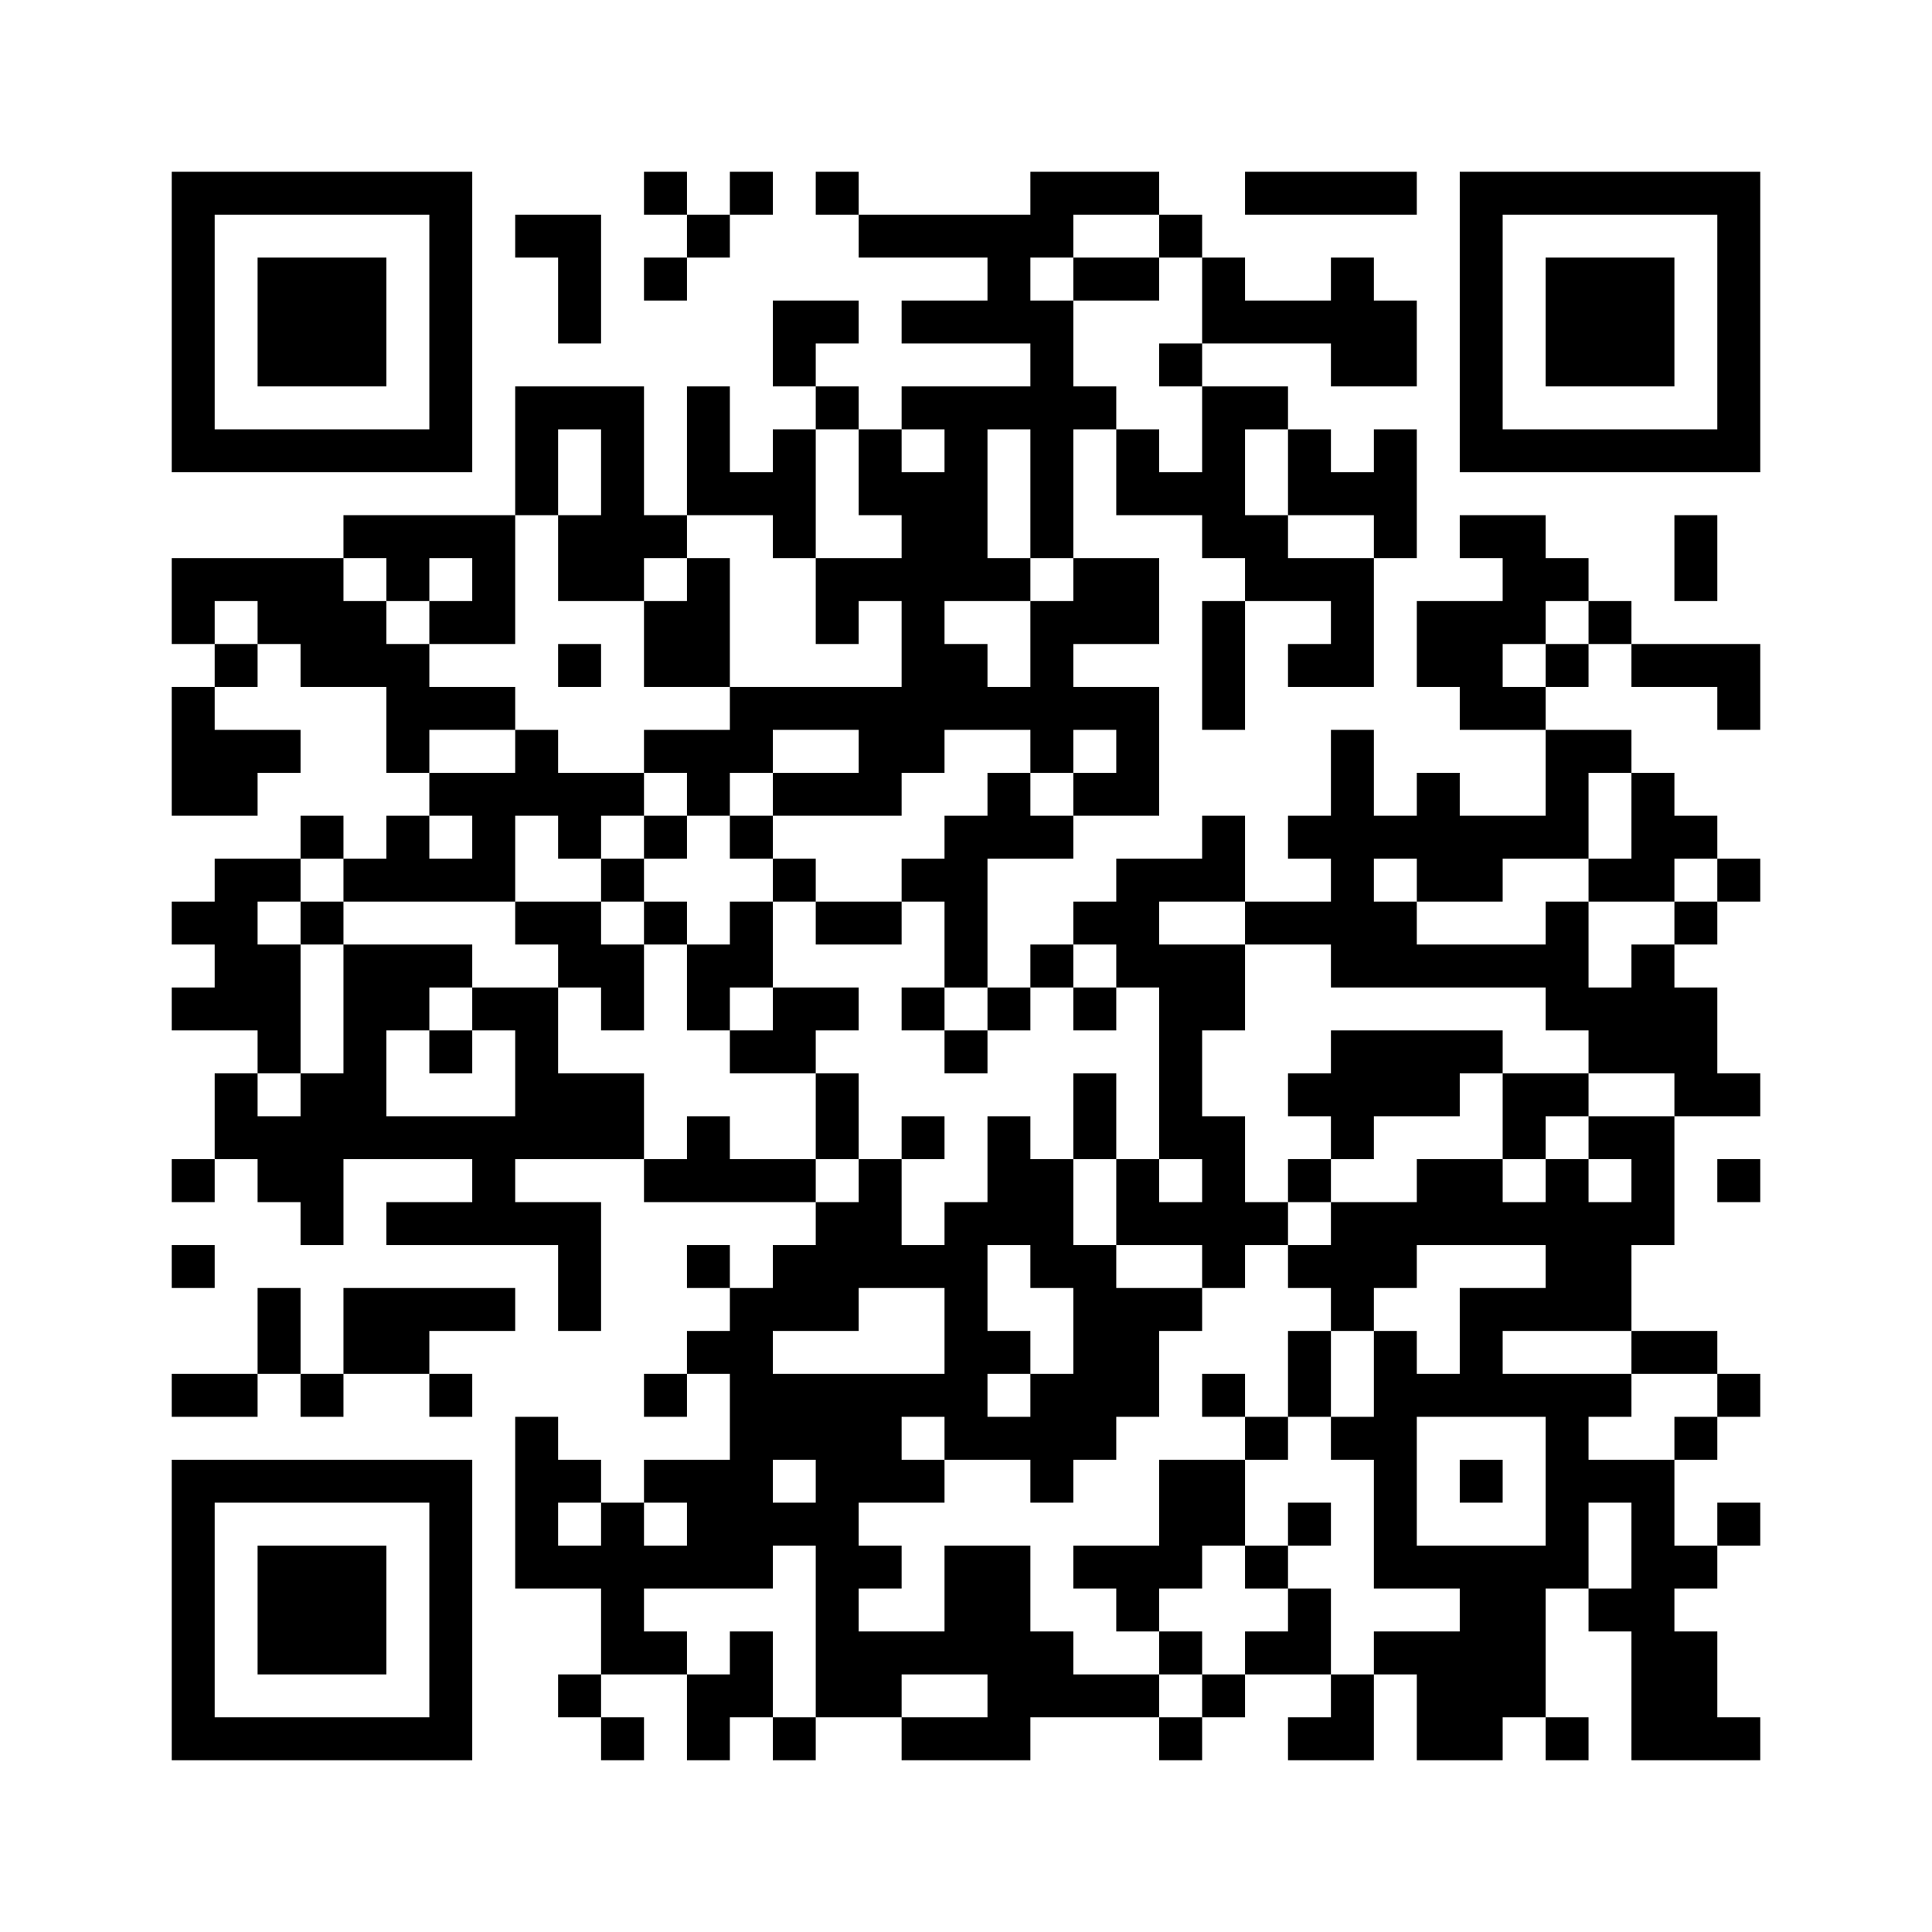
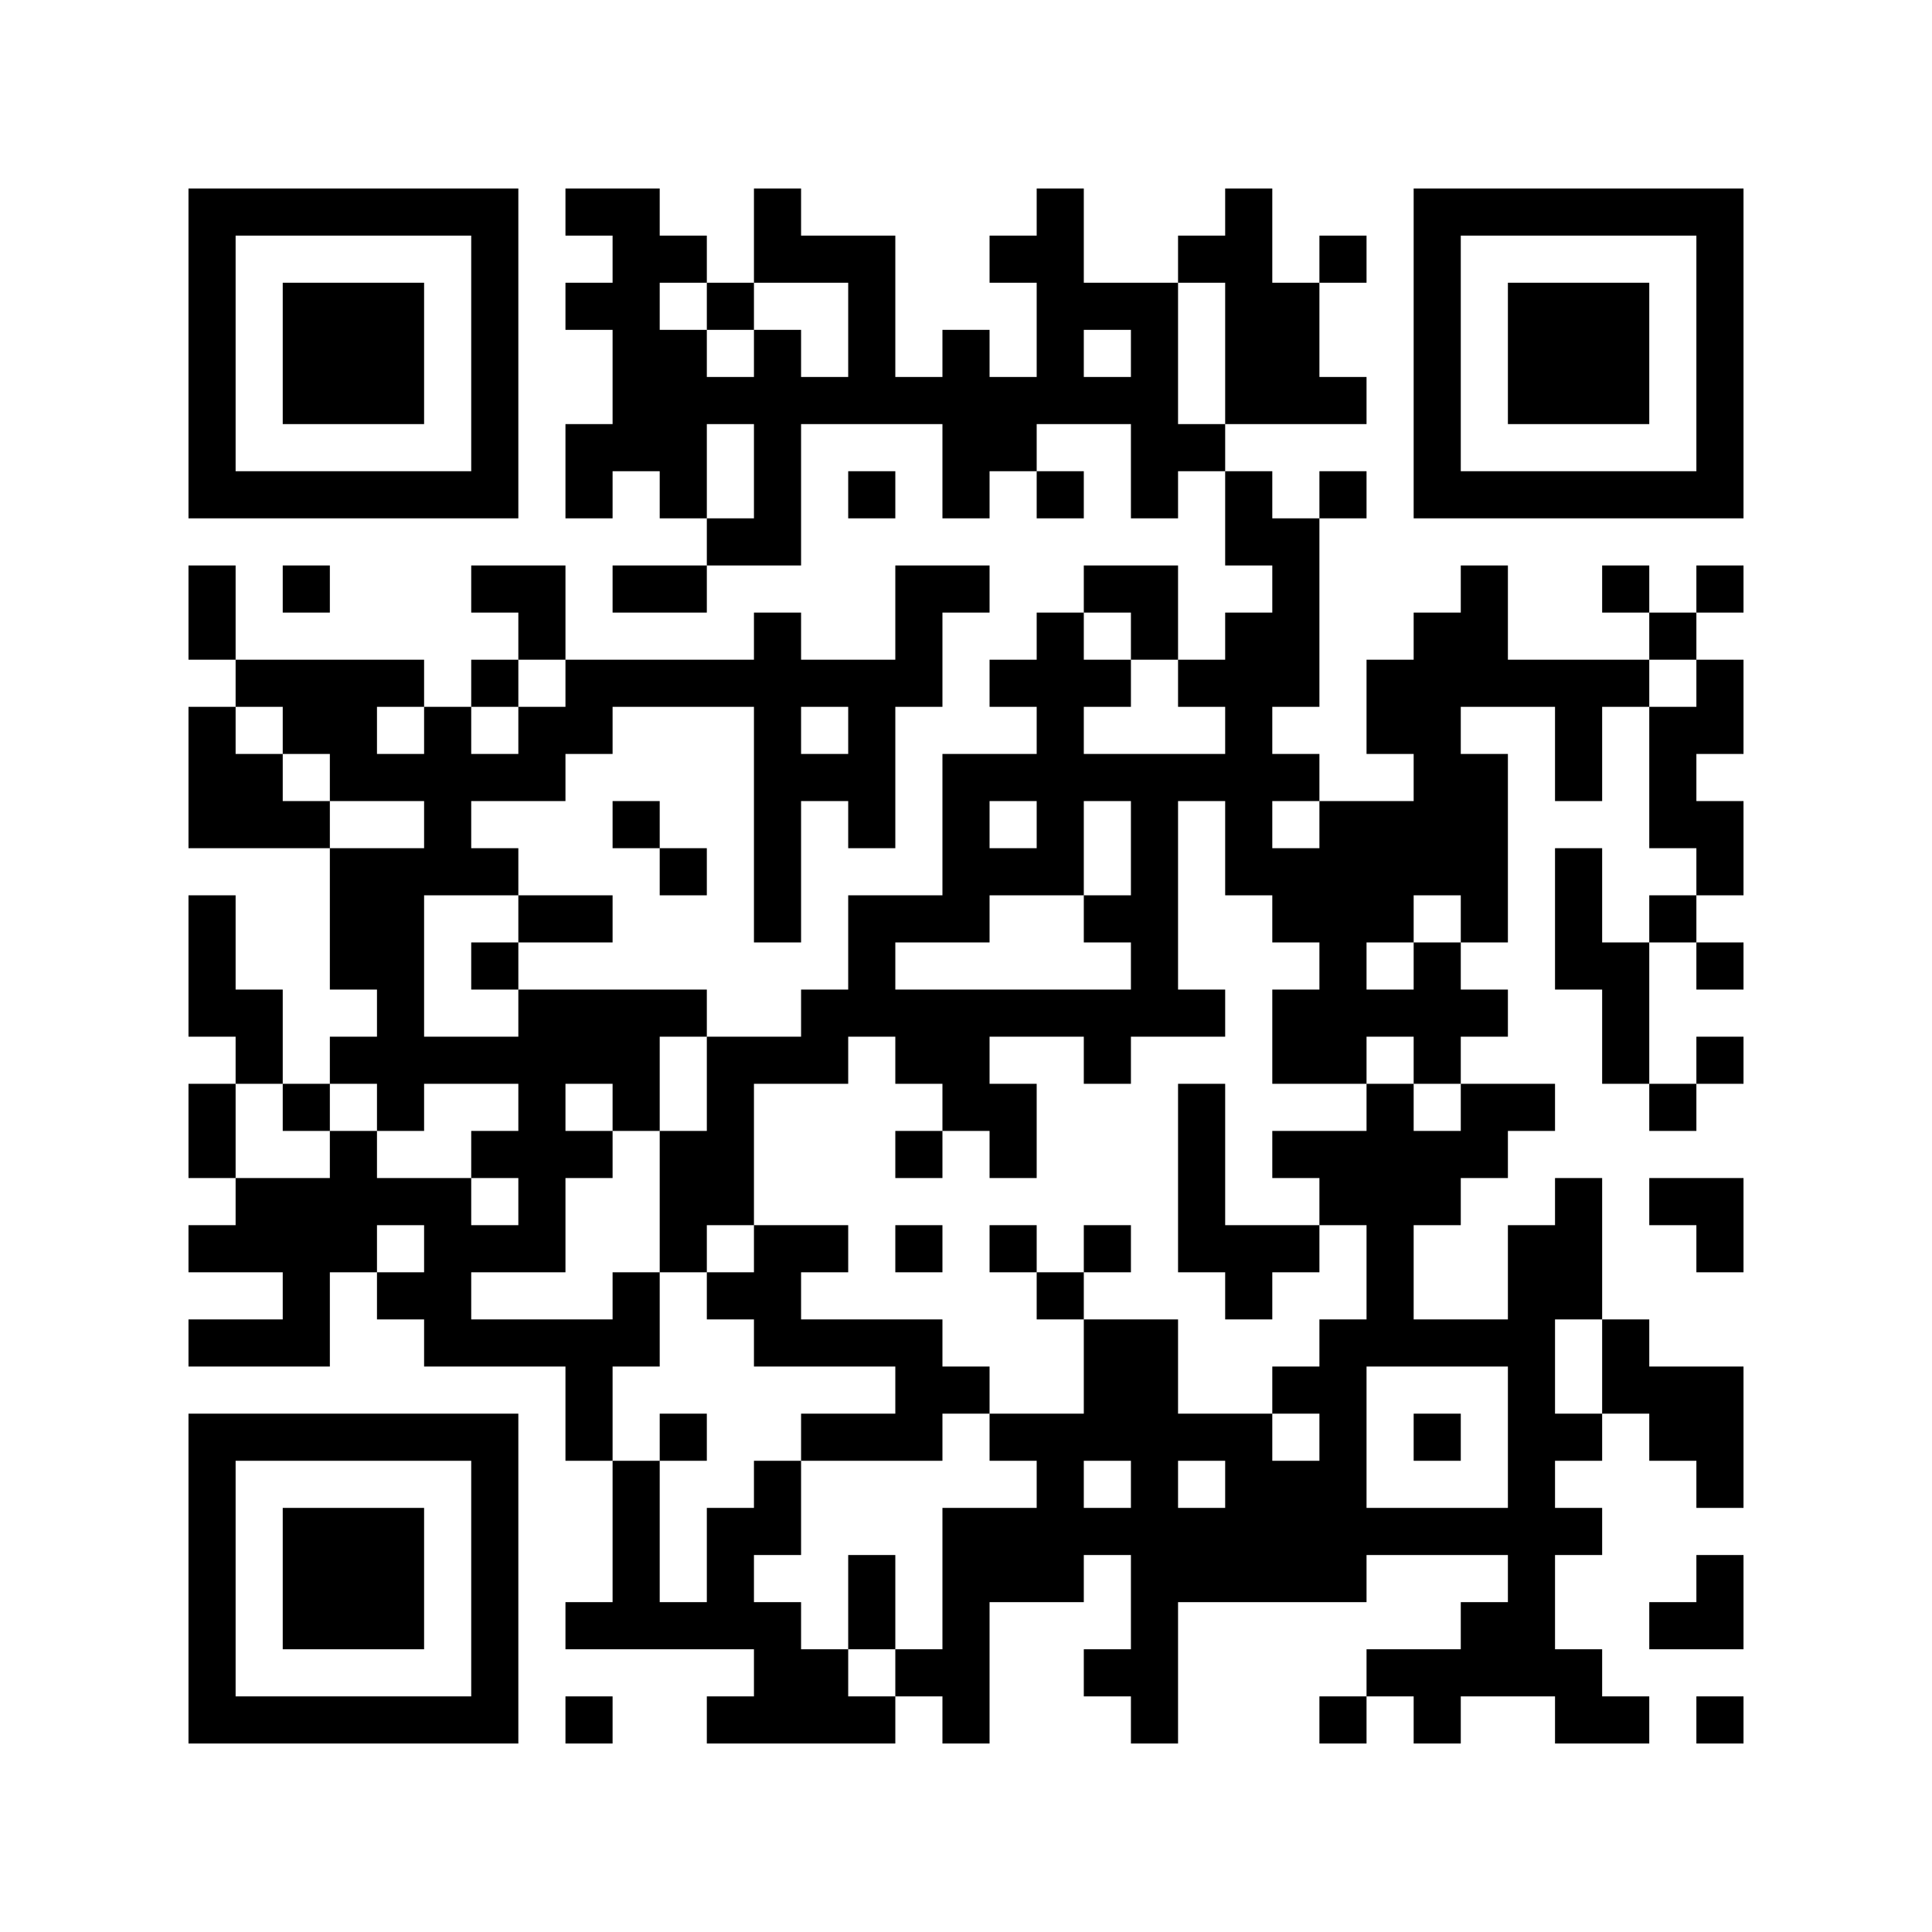
- <svg xmlns="http://www.w3.org/2000/svg" viewBox="0 0 45 45" role="img" aria-label="UPI payment QR code for KRFSI">
-   <rect width="45" height="45" fill="#fff" />
-   <path d="M4 4h1v1h-1zM5 4h1v1h-1zM6 4h1v1h-1zM7 4h1v1h-1zM8 4h1v1h-1zM9 4h1v1h-1zM10 4h1v1h-1zM15 4h1v1h-1zM17 4h1v1h-1zM19 4h1v1h-1zM24 4h1v1h-1zM25 4h1v1h-1zM26 4h1v1h-1zM29 4h1v1h-1zM30 4h1v1h-1zM31 4h1v1h-1zM32 4h1v1h-1zM34 4h1v1h-1zM35 4h1v1h-1zM36 4h1v1h-1zM37 4h1v1h-1zM38 4h1v1h-1zM39 4h1v1h-1zM40 4h1v1h-1zM4 5h1v1h-1zM10 5h1v1h-1zM12 5h1v1h-1zM13 5h1v1h-1zM16 5h1v1h-1zM20 5h1v1h-1zM21 5h1v1h-1zM22 5h1v1h-1zM23 5h1v1h-1zM24 5h1v1h-1zM27 5h1v1h-1zM34 5h1v1h-1zM40 5h1v1h-1zM4 6h1v1h-1zM6 6h1v1h-1zM7 6h1v1h-1zM8 6h1v1h-1zM10 6h1v1h-1zM13 6h1v1h-1zM15 6h1v1h-1zM23 6h1v1h-1zM25 6h1v1h-1zM26 6h1v1h-1zM28 6h1v1h-1zM31 6h1v1h-1zM34 6h1v1h-1zM36 6h1v1h-1zM37 6h1v1h-1zM38 6h1v1h-1zM40 6h1v1h-1zM4 7h1v1h-1zM6 7h1v1h-1zM7 7h1v1h-1zM8 7h1v1h-1zM10 7h1v1h-1zM13 7h1v1h-1zM18 7h1v1h-1zM19 7h1v1h-1zM21 7h1v1h-1zM22 7h1v1h-1zM23 7h1v1h-1zM24 7h1v1h-1zM28 7h1v1h-1zM29 7h1v1h-1zM30 7h1v1h-1zM31 7h1v1h-1zM32 7h1v1h-1zM34 7h1v1h-1zM36 7h1v1h-1zM37 7h1v1h-1zM38 7h1v1h-1zM40 7h1v1h-1zM4 8h1v1h-1zM6 8h1v1h-1zM7 8h1v1h-1zM8 8h1v1h-1zM10 8h1v1h-1zM18 8h1v1h-1zM24 8h1v1h-1zM27 8h1v1h-1zM31 8h1v1h-1zM32 8h1v1h-1zM34 8h1v1h-1zM36 8h1v1h-1zM37 8h1v1h-1zM38 8h1v1h-1zM40 8h1v1h-1zM4 9h1v1h-1zM10 9h1v1h-1zM12 9h1v1h-1zM13 9h1v1h-1zM14 9h1v1h-1zM16 9h1v1h-1zM19 9h1v1h-1zM21 9h1v1h-1zM22 9h1v1h-1zM23 9h1v1h-1zM24 9h1v1h-1zM25 9h1v1h-1zM28 9h1v1h-1zM29 9h1v1h-1zM34 9h1v1h-1zM40 9h1v1h-1zM4 10h1v1h-1zM5 10h1v1h-1zM6 10h1v1h-1zM7 10h1v1h-1zM8 10h1v1h-1zM9 10h1v1h-1zM10 10h1v1h-1zM12 10h1v1h-1zM14 10h1v1h-1zM16 10h1v1h-1zM18 10h1v1h-1zM20 10h1v1h-1zM22 10h1v1h-1zM24 10h1v1h-1zM26 10h1v1h-1zM28 10h1v1h-1zM30 10h1v1h-1zM32 10h1v1h-1zM34 10h1v1h-1zM35 10h1v1h-1zM36 10h1v1h-1zM37 10h1v1h-1zM38 10h1v1h-1zM39 10h1v1h-1zM40 10h1v1h-1zM12 11h1v1h-1zM14 11h1v1h-1zM16 11h1v1h-1zM17 11h1v1h-1zM18 11h1v1h-1zM20 11h1v1h-1zM21 11h1v1h-1zM22 11h1v1h-1zM24 11h1v1h-1zM26 11h1v1h-1zM27 11h1v1h-1zM28 11h1v1h-1zM30 11h1v1h-1zM31 11h1v1h-1zM32 11h1v1h-1zM8 12h1v1h-1zM9 12h1v1h-1zM10 12h1v1h-1zM11 12h1v1h-1zM13 12h1v1h-1zM14 12h1v1h-1zM15 12h1v1h-1zM18 12h1v1h-1zM21 12h1v1h-1zM22 12h1v1h-1zM24 12h1v1h-1zM28 12h1v1h-1zM29 12h1v1h-1zM32 12h1v1h-1zM34 12h1v1h-1zM35 12h1v1h-1zM39 12h1v1h-1zM4 13h1v1h-1zM5 13h1v1h-1zM6 13h1v1h-1zM7 13h1v1h-1zM9 13h1v1h-1zM11 13h1v1h-1zM13 13h1v1h-1zM14 13h1v1h-1zM16 13h1v1h-1zM19 13h1v1h-1zM20 13h1v1h-1zM21 13h1v1h-1zM22 13h1v1h-1zM23 13h1v1h-1zM25 13h1v1h-1zM26 13h1v1h-1zM29 13h1v1h-1zM30 13h1v1h-1zM31 13h1v1h-1zM35 13h1v1h-1zM36 13h1v1h-1zM39 13h1v1h-1zM4 14h1v1h-1zM6 14h1v1h-1zM7 14h1v1h-1zM8 14h1v1h-1zM10 14h1v1h-1zM11 14h1v1h-1zM15 14h1v1h-1zM16 14h1v1h-1zM19 14h1v1h-1zM21 14h1v1h-1zM24 14h1v1h-1zM25 14h1v1h-1zM26 14h1v1h-1zM28 14h1v1h-1zM31 14h1v1h-1zM33 14h1v1h-1zM34 14h1v1h-1zM35 14h1v1h-1zM37 14h1v1h-1zM5 15h1v1h-1zM7 15h1v1h-1zM8 15h1v1h-1zM9 15h1v1h-1zM13 15h1v1h-1zM15 15h1v1h-1zM16 15h1v1h-1zM21 15h1v1h-1zM22 15h1v1h-1zM24 15h1v1h-1zM28 15h1v1h-1zM30 15h1v1h-1zM31 15h1v1h-1zM33 15h1v1h-1zM34 15h1v1h-1zM36 15h1v1h-1zM38 15h1v1h-1zM39 15h1v1h-1zM40 15h1v1h-1zM4 16h1v1h-1zM9 16h1v1h-1zM10 16h1v1h-1zM11 16h1v1h-1zM17 16h1v1h-1zM18 16h1v1h-1zM19 16h1v1h-1zM20 16h1v1h-1zM21 16h1v1h-1zM22 16h1v1h-1zM23 16h1v1h-1zM24 16h1v1h-1zM25 16h1v1h-1zM26 16h1v1h-1zM28 16h1v1h-1zM34 16h1v1h-1zM35 16h1v1h-1zM40 16h1v1h-1zM4 17h1v1h-1zM5 17h1v1h-1zM6 17h1v1h-1zM9 17h1v1h-1zM12 17h1v1h-1zM15 17h1v1h-1zM16 17h1v1h-1zM17 17h1v1h-1zM20 17h1v1h-1zM21 17h1v1h-1zM24 17h1v1h-1zM26 17h1v1h-1zM31 17h1v1h-1zM36 17h1v1h-1zM37 17h1v1h-1zM4 18h1v1h-1zM5 18h1v1h-1zM10 18h1v1h-1zM11 18h1v1h-1zM12 18h1v1h-1zM13 18h1v1h-1zM14 18h1v1h-1zM16 18h1v1h-1zM18 18h1v1h-1zM19 18h1v1h-1zM20 18h1v1h-1zM23 18h1v1h-1zM25 18h1v1h-1zM26 18h1v1h-1zM31 18h1v1h-1zM33 18h1v1h-1zM36 18h1v1h-1zM38 18h1v1h-1zM7 19h1v1h-1zM9 19h1v1h-1zM11 19h1v1h-1zM13 19h1v1h-1zM15 19h1v1h-1zM17 19h1v1h-1zM22 19h1v1h-1zM23 19h1v1h-1zM24 19h1v1h-1zM28 19h1v1h-1zM30 19h1v1h-1zM31 19h1v1h-1zM32 19h1v1h-1zM33 19h1v1h-1zM34 19h1v1h-1zM35 19h1v1h-1zM36 19h1v1h-1zM38 19h1v1h-1zM39 19h1v1h-1zM5 20h1v1h-1zM6 20h1v1h-1zM8 20h1v1h-1zM9 20h1v1h-1zM10 20h1v1h-1zM11 20h1v1h-1zM14 20h1v1h-1zM18 20h1v1h-1zM21 20h1v1h-1zM22 20h1v1h-1zM26 20h1v1h-1zM27 20h1v1h-1zM28 20h1v1h-1zM31 20h1v1h-1zM33 20h1v1h-1zM34 20h1v1h-1zM37 20h1v1h-1zM38 20h1v1h-1zM40 20h1v1h-1zM4 21h1v1h-1zM5 21h1v1h-1zM7 21h1v1h-1zM12 21h1v1h-1zM13 21h1v1h-1zM15 21h1v1h-1zM17 21h1v1h-1zM19 21h1v1h-1zM20 21h1v1h-1zM22 21h1v1h-1zM25 21h1v1h-1zM26 21h1v1h-1zM29 21h1v1h-1zM30 21h1v1h-1zM31 21h1v1h-1zM32 21h1v1h-1zM36 21h1v1h-1zM39 21h1v1h-1zM5 22h1v1h-1zM6 22h1v1h-1zM8 22h1v1h-1zM9 22h1v1h-1zM10 22h1v1h-1zM13 22h1v1h-1zM14 22h1v1h-1zM16 22h1v1h-1zM17 22h1v1h-1zM22 22h1v1h-1zM24 22h1v1h-1zM26 22h1v1h-1zM27 22h1v1h-1zM28 22h1v1h-1zM31 22h1v1h-1zM32 22h1v1h-1zM33 22h1v1h-1zM34 22h1v1h-1zM35 22h1v1h-1zM36 22h1v1h-1zM38 22h1v1h-1zM4 23h1v1h-1zM5 23h1v1h-1zM6 23h1v1h-1zM8 23h1v1h-1zM9 23h1v1h-1zM11 23h1v1h-1zM12 23h1v1h-1zM14 23h1v1h-1zM16 23h1v1h-1zM18 23h1v1h-1zM19 23h1v1h-1zM21 23h1v1h-1zM23 23h1v1h-1zM25 23h1v1h-1zM27 23h1v1h-1zM28 23h1v1h-1zM36 23h1v1h-1zM37 23h1v1h-1zM38 23h1v1h-1zM39 23h1v1h-1zM6 24h1v1h-1zM8 24h1v1h-1zM10 24h1v1h-1zM12 24h1v1h-1zM17 24h1v1h-1zM18 24h1v1h-1zM22 24h1v1h-1zM27 24h1v1h-1zM31 24h1v1h-1zM32 24h1v1h-1zM33 24h1v1h-1zM34 24h1v1h-1zM37 24h1v1h-1zM38 24h1v1h-1zM39 24h1v1h-1zM5 25h1v1h-1zM7 25h1v1h-1zM8 25h1v1h-1zM12 25h1v1h-1zM13 25h1v1h-1zM14 25h1v1h-1zM19 25h1v1h-1zM25 25h1v1h-1zM27 25h1v1h-1zM30 25h1v1h-1zM31 25h1v1h-1zM32 25h1v1h-1zM33 25h1v1h-1zM35 25h1v1h-1zM36 25h1v1h-1zM39 25h1v1h-1zM40 25h1v1h-1zM5 26h1v1h-1zM6 26h1v1h-1zM7 26h1v1h-1zM8 26h1v1h-1zM9 26h1v1h-1zM10 26h1v1h-1zM11 26h1v1h-1zM12 26h1v1h-1zM13 26h1v1h-1zM14 26h1v1h-1zM16 26h1v1h-1zM19 26h1v1h-1zM21 26h1v1h-1zM23 26h1v1h-1zM25 26h1v1h-1zM27 26h1v1h-1zM28 26h1v1h-1zM31 26h1v1h-1zM35 26h1v1h-1zM37 26h1v1h-1zM38 26h1v1h-1zM4 27h1v1h-1zM6 27h1v1h-1zM7 27h1v1h-1zM11 27h1v1h-1zM15 27h1v1h-1zM16 27h1v1h-1zM17 27h1v1h-1zM18 27h1v1h-1zM20 27h1v1h-1zM23 27h1v1h-1zM24 27h1v1h-1zM26 27h1v1h-1zM28 27h1v1h-1zM30 27h1v1h-1zM33 27h1v1h-1zM34 27h1v1h-1zM36 27h1v1h-1zM38 27h1v1h-1zM40 27h1v1h-1zM7 28h1v1h-1zM9 28h1v1h-1zM10 28h1v1h-1zM11 28h1v1h-1zM12 28h1v1h-1zM13 28h1v1h-1zM19 28h1v1h-1zM20 28h1v1h-1zM22 28h1v1h-1zM23 28h1v1h-1zM24 28h1v1h-1zM26 28h1v1h-1zM27 28h1v1h-1zM28 28h1v1h-1zM29 28h1v1h-1zM31 28h1v1h-1zM32 28h1v1h-1zM33 28h1v1h-1zM34 28h1v1h-1zM35 28h1v1h-1zM36 28h1v1h-1zM37 28h1v1h-1zM38 28h1v1h-1zM4 29h1v1h-1zM13 29h1v1h-1zM16 29h1v1h-1zM18 29h1v1h-1zM19 29h1v1h-1zM20 29h1v1h-1zM21 29h1v1h-1zM22 29h1v1h-1zM24 29h1v1h-1zM25 29h1v1h-1zM28 29h1v1h-1zM30 29h1v1h-1zM31 29h1v1h-1zM32 29h1v1h-1zM36 29h1v1h-1zM37 29h1v1h-1zM6 30h1v1h-1zM8 30h1v1h-1zM9 30h1v1h-1zM10 30h1v1h-1zM11 30h1v1h-1zM13 30h1v1h-1zM17 30h1v1h-1zM18 30h1v1h-1zM19 30h1v1h-1zM22 30h1v1h-1zM25 30h1v1h-1zM26 30h1v1h-1zM27 30h1v1h-1zM31 30h1v1h-1zM34 30h1v1h-1zM35 30h1v1h-1zM36 30h1v1h-1zM37 30h1v1h-1zM6 31h1v1h-1zM8 31h1v1h-1zM9 31h1v1h-1zM16 31h1v1h-1zM17 31h1v1h-1zM22 31h1v1h-1zM23 31h1v1h-1zM25 31h1v1h-1zM26 31h1v1h-1zM30 31h1v1h-1zM32 31h1v1h-1zM34 31h1v1h-1zM38 31h1v1h-1zM39 31h1v1h-1zM4 32h1v1h-1zM5 32h1v1h-1zM7 32h1v1h-1zM10 32h1v1h-1zM15 32h1v1h-1zM17 32h1v1h-1zM18 32h1v1h-1zM19 32h1v1h-1zM20 32h1v1h-1zM21 32h1v1h-1zM22 32h1v1h-1zM24 32h1v1h-1zM25 32h1v1h-1zM26 32h1v1h-1zM28 32h1v1h-1zM30 32h1v1h-1zM32 32h1v1h-1zM33 32h1v1h-1zM34 32h1v1h-1zM35 32h1v1h-1zM36 32h1v1h-1zM37 32h1v1h-1zM40 32h1v1h-1zM12 33h1v1h-1zM17 33h1v1h-1zM18 33h1v1h-1zM19 33h1v1h-1zM20 33h1v1h-1zM22 33h1v1h-1zM23 33h1v1h-1zM24 33h1v1h-1zM25 33h1v1h-1zM29 33h1v1h-1zM31 33h1v1h-1zM32 33h1v1h-1zM36 33h1v1h-1zM39 33h1v1h-1zM4 34h1v1h-1zM5 34h1v1h-1zM6 34h1v1h-1zM7 34h1v1h-1zM8 34h1v1h-1zM9 34h1v1h-1zM10 34h1v1h-1zM12 34h1v1h-1zM13 34h1v1h-1zM15 34h1v1h-1zM16 34h1v1h-1zM17 34h1v1h-1zM19 34h1v1h-1zM20 34h1v1h-1zM21 34h1v1h-1zM24 34h1v1h-1zM27 34h1v1h-1zM28 34h1v1h-1zM32 34h1v1h-1zM34 34h1v1h-1zM36 34h1v1h-1zM37 34h1v1h-1zM38 34h1v1h-1zM4 35h1v1h-1zM10 35h1v1h-1zM12 35h1v1h-1zM14 35h1v1h-1zM16 35h1v1h-1zM17 35h1v1h-1zM18 35h1v1h-1zM19 35h1v1h-1zM27 35h1v1h-1zM28 35h1v1h-1zM30 35h1v1h-1zM32 35h1v1h-1zM36 35h1v1h-1zM38 35h1v1h-1zM40 35h1v1h-1zM4 36h1v1h-1zM6 36h1v1h-1zM7 36h1v1h-1zM8 36h1v1h-1zM10 36h1v1h-1zM12 36h1v1h-1zM13 36h1v1h-1zM14 36h1v1h-1zM15 36h1v1h-1zM16 36h1v1h-1zM17 36h1v1h-1zM19 36h1v1h-1zM20 36h1v1h-1zM22 36h1v1h-1zM23 36h1v1h-1zM25 36h1v1h-1zM26 36h1v1h-1zM27 36h1v1h-1zM29 36h1v1h-1zM32 36h1v1h-1zM33 36h1v1h-1zM34 36h1v1h-1zM35 36h1v1h-1zM36 36h1v1h-1zM38 36h1v1h-1zM39 36h1v1h-1zM4 37h1v1h-1zM6 37h1v1h-1zM7 37h1v1h-1zM8 37h1v1h-1zM10 37h1v1h-1zM14 37h1v1h-1zM19 37h1v1h-1zM22 37h1v1h-1zM23 37h1v1h-1zM26 37h1v1h-1zM30 37h1v1h-1zM34 37h1v1h-1zM35 37h1v1h-1zM37 37h1v1h-1zM38 37h1v1h-1zM4 38h1v1h-1zM6 38h1v1h-1zM7 38h1v1h-1zM8 38h1v1h-1zM10 38h1v1h-1zM14 38h1v1h-1zM15 38h1v1h-1zM17 38h1v1h-1zM19 38h1v1h-1zM20 38h1v1h-1zM21 38h1v1h-1zM22 38h1v1h-1zM23 38h1v1h-1zM24 38h1v1h-1zM27 38h1v1h-1zM29 38h1v1h-1zM30 38h1v1h-1zM32 38h1v1h-1zM33 38h1v1h-1zM34 38h1v1h-1zM35 38h1v1h-1zM38 38h1v1h-1zM39 38h1v1h-1zM4 39h1v1h-1zM10 39h1v1h-1zM13 39h1v1h-1zM16 39h1v1h-1zM17 39h1v1h-1zM19 39h1v1h-1zM20 39h1v1h-1zM23 39h1v1h-1zM24 39h1v1h-1zM25 39h1v1h-1zM26 39h1v1h-1zM28 39h1v1h-1zM31 39h1v1h-1zM33 39h1v1h-1zM34 39h1v1h-1zM35 39h1v1h-1zM38 39h1v1h-1zM39 39h1v1h-1zM4 40h1v1h-1zM5 40h1v1h-1zM6 40h1v1h-1zM7 40h1v1h-1zM8 40h1v1h-1zM9 40h1v1h-1zM10 40h1v1h-1zM14 40h1v1h-1zM16 40h1v1h-1zM18 40h1v1h-1zM21 40h1v1h-1zM22 40h1v1h-1zM23 40h1v1h-1zM27 40h1v1h-1zM30 40h1v1h-1zM31 40h1v1h-1zM33 40h1v1h-1zM34 40h1v1h-1zM36 40h1v1h-1zM38 40h1v1h-1zM39 40h1v1h-1zM40 40h1v1h-1z" fill="#000" />
+ <svg xmlns="http://www.w3.org/2000/svg" viewBox="0 0 41 41" role="img" aria-label="KRFSI UPI payment QR code">
+   <rect width="41" height="41" fill="#fff" />
+   <path d="M4 4h1v1h-1z M5 4h1v1h-1z M6 4h1v1h-1z M7 4h1v1h-1z M8 4h1v1h-1z M9 4h1v1h-1z M10 4h1v1h-1z M12 4h1v1h-1z M13 4h1v1h-1z M16 4h1v1h-1z M22 4h1v1h-1z M26 4h1v1h-1z M30 4h1v1h-1z M31 4h1v1h-1z M32 4h1v1h-1z M33 4h1v1h-1z M34 4h1v1h-1z M35 4h1v1h-1z M36 4h1v1h-1z M4 5h1v1h-1z M10 5h1v1h-1z M13 5h1v1h-1z M14 5h1v1h-1z M16 5h1v1h-1z M17 5h1v1h-1z M18 5h1v1h-1z M21 5h1v1h-1z M22 5h1v1h-1z M25 5h1v1h-1z M26 5h1v1h-1z M28 5h1v1h-1z M30 5h1v1h-1z M36 5h1v1h-1z M4 6h1v1h-1z M6 6h1v1h-1z M7 6h1v1h-1z M8 6h1v1h-1z M10 6h1v1h-1z M12 6h1v1h-1z M13 6h1v1h-1z M15 6h1v1h-1z M18 6h1v1h-1z M22 6h1v1h-1z M23 6h1v1h-1z M24 6h1v1h-1z M26 6h1v1h-1z M27 6h1v1h-1z M30 6h1v1h-1z M32 6h1v1h-1z M33 6h1v1h-1z M34 6h1v1h-1z M36 6h1v1h-1z M4 7h1v1h-1z M6 7h1v1h-1z M7 7h1v1h-1z M8 7h1v1h-1z M10 7h1v1h-1z M13 7h1v1h-1z M14 7h1v1h-1z M16 7h1v1h-1z M18 7h1v1h-1z M20 7h1v1h-1z M22 7h1v1h-1z M24 7h1v1h-1z M26 7h1v1h-1z M27 7h1v1h-1z M30 7h1v1h-1z M32 7h1v1h-1z M33 7h1v1h-1z M34 7h1v1h-1z M36 7h1v1h-1z M4 8h1v1h-1z M6 8h1v1h-1z M7 8h1v1h-1z M8 8h1v1h-1z M10 8h1v1h-1z M13 8h1v1h-1z M14 8h1v1h-1z M15 8h1v1h-1z M16 8h1v1h-1z M17 8h1v1h-1z M18 8h1v1h-1z M19 8h1v1h-1z M20 8h1v1h-1z M21 8h1v1h-1z M22 8h1v1h-1z M23 8h1v1h-1z M24 8h1v1h-1z M26 8h1v1h-1z M27 8h1v1h-1z M28 8h1v1h-1z M30 8h1v1h-1z M32 8h1v1h-1z M33 8h1v1h-1z M34 8h1v1h-1z M36 8h1v1h-1z M4 9h1v1h-1z M10 9h1v1h-1z M12 9h1v1h-1z M13 9h1v1h-1z M14 9h1v1h-1z M16 9h1v1h-1z M20 9h1v1h-1z M21 9h1v1h-1z M24 9h1v1h-1z M25 9h1v1h-1z M30 9h1v1h-1z M36 9h1v1h-1z M4 10h1v1h-1z M5 10h1v1h-1z M6 10h1v1h-1z M7 10h1v1h-1z M8 10h1v1h-1z M9 10h1v1h-1z M10 10h1v1h-1z M12 10h1v1h-1z M14 10h1v1h-1z M16 10h1v1h-1z M18 10h1v1h-1z M20 10h1v1h-1z M22 10h1v1h-1z M24 10h1v1h-1z M26 10h1v1h-1z M28 10h1v1h-1z M30 10h1v1h-1z M31 10h1v1h-1z M32 10h1v1h-1z M33 10h1v1h-1z M34 10h1v1h-1z M35 10h1v1h-1z M36 10h1v1h-1z M15 11h1v1h-1z M16 11h1v1h-1z M26 11h1v1h-1z M27 11h1v1h-1z M4 12h1v1h-1z M6 12h1v1h-1z M10 12h1v1h-1z M11 12h1v1h-1z M13 12h1v1h-1z M14 12h1v1h-1z M19 12h1v1h-1z M20 12h1v1h-1z M23 12h1v1h-1z M24 12h1v1h-1z M27 12h1v1h-1z M31 12h1v1h-1z M34 12h1v1h-1z M36 12h1v1h-1z M4 13h1v1h-1z M11 13h1v1h-1z M16 13h1v1h-1z M19 13h1v1h-1z M22 13h1v1h-1z M24 13h1v1h-1z M26 13h1v1h-1z M27 13h1v1h-1z M30 13h1v1h-1z M31 13h1v1h-1z M35 13h1v1h-1z M5 14h1v1h-1z M6 14h1v1h-1z M7 14h1v1h-1z M8 14h1v1h-1z M10 14h1v1h-1z M12 14h1v1h-1z M13 14h1v1h-1z M14 14h1v1h-1z M15 14h1v1h-1z M16 14h1v1h-1z M17 14h1v1h-1z M18 14h1v1h-1z M19 14h1v1h-1z M21 14h1v1h-1z M22 14h1v1h-1z M23 14h1v1h-1z M25 14h1v1h-1z M26 14h1v1h-1z M27 14h1v1h-1z M29 14h1v1h-1z M30 14h1v1h-1z M31 14h1v1h-1z M32 14h1v1h-1z M33 14h1v1h-1z M34 14h1v1h-1z M36 14h1v1h-1z M4 15h1v1h-1z M6 15h1v1h-1z M7 15h1v1h-1z M9 15h1v1h-1z M11 15h1v1h-1z M12 15h1v1h-1z M16 15h1v1h-1z M18 15h1v1h-1z M22 15h1v1h-1z M26 15h1v1h-1z M29 15h1v1h-1z M30 15h1v1h-1z M33 15h1v1h-1z M35 15h1v1h-1z M36 15h1v1h-1z M4 16h1v1h-1z M5 16h1v1h-1z M7 16h1v1h-1z M8 16h1v1h-1z M9 16h1v1h-1z M10 16h1v1h-1z M11 16h1v1h-1z M16 16h1v1h-1z M17 16h1v1h-1z M18 16h1v1h-1z M20 16h1v1h-1z M21 16h1v1h-1z M22 16h1v1h-1z M23 16h1v1h-1z M24 16h1v1h-1z M25 16h1v1h-1z M26 16h1v1h-1z M27 16h1v1h-1z M30 16h1v1h-1z M31 16h1v1h-1z M33 16h1v1h-1z M35 16h1v1h-1z M4 17h1v1h-1z M5 17h1v1h-1z M6 17h1v1h-1z M9 17h1v1h-1z M13 17h1v1h-1z M16 17h1v1h-1z M18 17h1v1h-1z M20 17h1v1h-1z M22 17h1v1h-1z M24 17h1v1h-1z M26 17h1v1h-1z M28 17h1v1h-1z M29 17h1v1h-1z M30 17h1v1h-1z M31 17h1v1h-1z M35 17h1v1h-1z M36 17h1v1h-1z M7 18h1v1h-1z M8 18h1v1h-1z M9 18h1v1h-1z M10 18h1v1h-1z M14 18h1v1h-1z M16 18h1v1h-1z M20 18h1v1h-1z M21 18h1v1h-1z M22 18h1v1h-1z M24 18h1v1h-1z M26 18h1v1h-1z M27 18h1v1h-1z M28 18h1v1h-1z M29 18h1v1h-1z M30 18h1v1h-1z M31 18h1v1h-1z M33 18h1v1h-1z M36 18h1v1h-1z M4 19h1v1h-1z M7 19h1v1h-1z M8 19h1v1h-1z M11 19h1v1h-1z M12 19h1v1h-1z M16 19h1v1h-1z M18 19h1v1h-1z M19 19h1v1h-1z M20 19h1v1h-1z M23 19h1v1h-1z M24 19h1v1h-1z M27 19h1v1h-1z M28 19h1v1h-1z M29 19h1v1h-1z M31 19h1v1h-1z M33 19h1v1h-1z M35 19h1v1h-1z M4 20h1v1h-1z M7 20h1v1h-1z M8 20h1v1h-1z M10 20h1v1h-1z M18 20h1v1h-1z M24 20h1v1h-1z M28 20h1v1h-1z M30 20h1v1h-1z M33 20h1v1h-1z M34 20h1v1h-1z M36 20h1v1h-1z M4 21h1v1h-1z M5 21h1v1h-1z M8 21h1v1h-1z M11 21h1v1h-1z M12 21h1v1h-1z M13 21h1v1h-1z M14 21h1v1h-1z M17 21h1v1h-1z M18 21h1v1h-1z M19 21h1v1h-1z M20 21h1v1h-1z M21 21h1v1h-1z M22 21h1v1h-1z M23 21h1v1h-1z M24 21h1v1h-1z M25 21h1v1h-1z M27 21h1v1h-1z M28 21h1v1h-1z M29 21h1v1h-1z M30 21h1v1h-1z M31 21h1v1h-1z M34 21h1v1h-1z M5 22h1v1h-1z M7 22h1v1h-1z M8 22h1v1h-1z M9 22h1v1h-1z M10 22h1v1h-1z M11 22h1v1h-1z M12 22h1v1h-1z M13 22h1v1h-1z M15 22h1v1h-1z M16 22h1v1h-1z M17 22h1v1h-1z M19 22h1v1h-1z M20 22h1v1h-1z M23 22h1v1h-1z M27 22h1v1h-1z M28 22h1v1h-1z M30 22h1v1h-1z M34 22h1v1h-1z M36 22h1v1h-1z M4 23h1v1h-1z M6 23h1v1h-1z M8 23h1v1h-1z M11 23h1v1h-1z M13 23h1v1h-1z M15 23h1v1h-1z M20 23h1v1h-1z M21 23h1v1h-1z M25 23h1v1h-1z M29 23h1v1h-1z M31 23h1v1h-1z M32 23h1v1h-1z M35 23h1v1h-1z M4 24h1v1h-1z M7 24h1v1h-1z M10 24h1v1h-1z M11 24h1v1h-1z M12 24h1v1h-1z M14 24h1v1h-1z M15 24h1v1h-1z M19 24h1v1h-1z M21 24h1v1h-1z M25 24h1v1h-1z M27 24h1v1h-1z M28 24h1v1h-1z M29 24h1v1h-1z M30 24h1v1h-1z M31 24h1v1h-1z M5 25h1v1h-1z M6 25h1v1h-1z M7 25h1v1h-1z M8 25h1v1h-1z M9 25h1v1h-1z M11 25h1v1h-1z M14 25h1v1h-1z M15 25h1v1h-1z M25 25h1v1h-1z M28 25h1v1h-1z M29 25h1v1h-1z M30 25h1v1h-1z M33 25h1v1h-1z M35 25h1v1h-1z M36 25h1v1h-1z M4 26h1v1h-1z M5 26h1v1h-1z M6 26h1v1h-1z M7 26h1v1h-1z M9 26h1v1h-1z M10 26h1v1h-1z M11 26h1v1h-1z M14 26h1v1h-1z M16 26h1v1h-1z M17 26h1v1h-1z M19 26h1v1h-1z M21 26h1v1h-1z M23 26h1v1h-1z M25 26h1v1h-1z M26 26h1v1h-1z M27 26h1v1h-1z M29 26h1v1h-1z M32 26h1v1h-1z M33 26h1v1h-1z M36 26h1v1h-1z M6 27h1v1h-1z M8 27h1v1h-1z M9 27h1v1h-1z M13 27h1v1h-1z M15 27h1v1h-1z M16 27h1v1h-1z M22 27h1v1h-1z M26 27h1v1h-1z M29 27h1v1h-1z M32 27h1v1h-1z M33 27h1v1h-1z M4 28h1v1h-1z M5 28h1v1h-1z M6 28h1v1h-1z M9 28h1v1h-1z M10 28h1v1h-1z M11 28h1v1h-1z M12 28h1v1h-1z M13 28h1v1h-1z M16 28h1v1h-1z M17 28h1v1h-1z M18 28h1v1h-1z M19 28h1v1h-1z M23 28h1v1h-1z M24 28h1v1h-1z M28 28h1v1h-1z M29 28h1v1h-1z M30 28h1v1h-1z M31 28h1v1h-1z M32 28h1v1h-1z M34 28h1v1h-1z M12 29h1v1h-1z M19 29h1v1h-1z M20 29h1v1h-1z M23 29h1v1h-1z M24 29h1v1h-1z M27 29h1v1h-1z M28 29h1v1h-1z M32 29h1v1h-1z M34 29h1v1h-1z M35 29h1v1h-1z M36 29h1v1h-1z M4 30h1v1h-1z M5 30h1v1h-1z M6 30h1v1h-1z M7 30h1v1h-1z M8 30h1v1h-1z M9 30h1v1h-1z M10 30h1v1h-1z M12 30h1v1h-1z M14 30h1v1h-1z M17 30h1v1h-1z M18 30h1v1h-1z M19 30h1v1h-1z M21 30h1v1h-1z M22 30h1v1h-1z M23 30h1v1h-1z M24 30h1v1h-1z M25 30h1v1h-1z M26 30h1v1h-1z M28 30h1v1h-1z M30 30h1v1h-1z M32 30h1v1h-1z M33 30h1v1h-1z M35 30h1v1h-1z M36 30h1v1h-1z M4 31h1v1h-1z M10 31h1v1h-1z M13 31h1v1h-1z M16 31h1v1h-1z M22 31h1v1h-1z M24 31h1v1h-1z M26 31h1v1h-1z M27 31h1v1h-1z M28 31h1v1h-1z M32 31h1v1h-1z M36 31h1v1h-1z M4 32h1v1h-1z M6 32h1v1h-1z M7 32h1v1h-1z M8 32h1v1h-1z M10 32h1v1h-1z M13 32h1v1h-1z M15 32h1v1h-1z M16 32h1v1h-1z M20 32h1v1h-1z M21 32h1v1h-1z M22 32h1v1h-1z M23 32h1v1h-1z M24 32h1v1h-1z M25 32h1v1h-1z M26 32h1v1h-1z M27 32h1v1h-1z M28 32h1v1h-1z M29 32h1v1h-1z M30 32h1v1h-1z M31 32h1v1h-1z M32 32h1v1h-1z M33 32h1v1h-1z M4 33h1v1h-1z M6 33h1v1h-1z M7 33h1v1h-1z M8 33h1v1h-1z M10 33h1v1h-1z M13 33h1v1h-1z M15 33h1v1h-1z M18 33h1v1h-1z M20 33h1v1h-1z M21 33h1v1h-1z M22 33h1v1h-1z M24 33h1v1h-1z M25 33h1v1h-1z M26 33h1v1h-1z M27 33h1v1h-1z M28 33h1v1h-1z M32 33h1v1h-1z M36 33h1v1h-1z M4 34h1v1h-1z M6 34h1v1h-1z M7 34h1v1h-1z M8 34h1v1h-1z M10 34h1v1h-1z M12 34h1v1h-1z M13 34h1v1h-1z M14 34h1v1h-1z M15 34h1v1h-1z M16 34h1v1h-1z M18 34h1v1h-1z M20 34h1v1h-1z M24 34h1v1h-1z M31 34h1v1h-1z M32 34h1v1h-1z M35 34h1v1h-1z M36 34h1v1h-1z M4 35h1v1h-1z M10 35h1v1h-1z M16 35h1v1h-1z M17 35h1v1h-1z M19 35h1v1h-1z M20 35h1v1h-1z M23 35h1v1h-1z M24 35h1v1h-1z M29 35h1v1h-1z M30 35h1v1h-1z M31 35h1v1h-1z M32 35h1v1h-1z M33 35h1v1h-1z M4 36h1v1h-1z M5 36h1v1h-1z M6 36h1v1h-1z M7 36h1v1h-1z M8 36h1v1h-1z M9 36h1v1h-1z M10 36h1v1h-1z M12 36h1v1h-1z M15 36h1v1h-1z M16 36h1v1h-1z M17 36h1v1h-1z M18 36h1v1h-1z M20 36h1v1h-1z M24 36h1v1h-1z M28 36h1v1h-1z M30 36h1v1h-1z M33 36h1v1h-1z M34 36h1v1h-1z M36 36h1v1h-1z" fill="#000" />
</svg>
